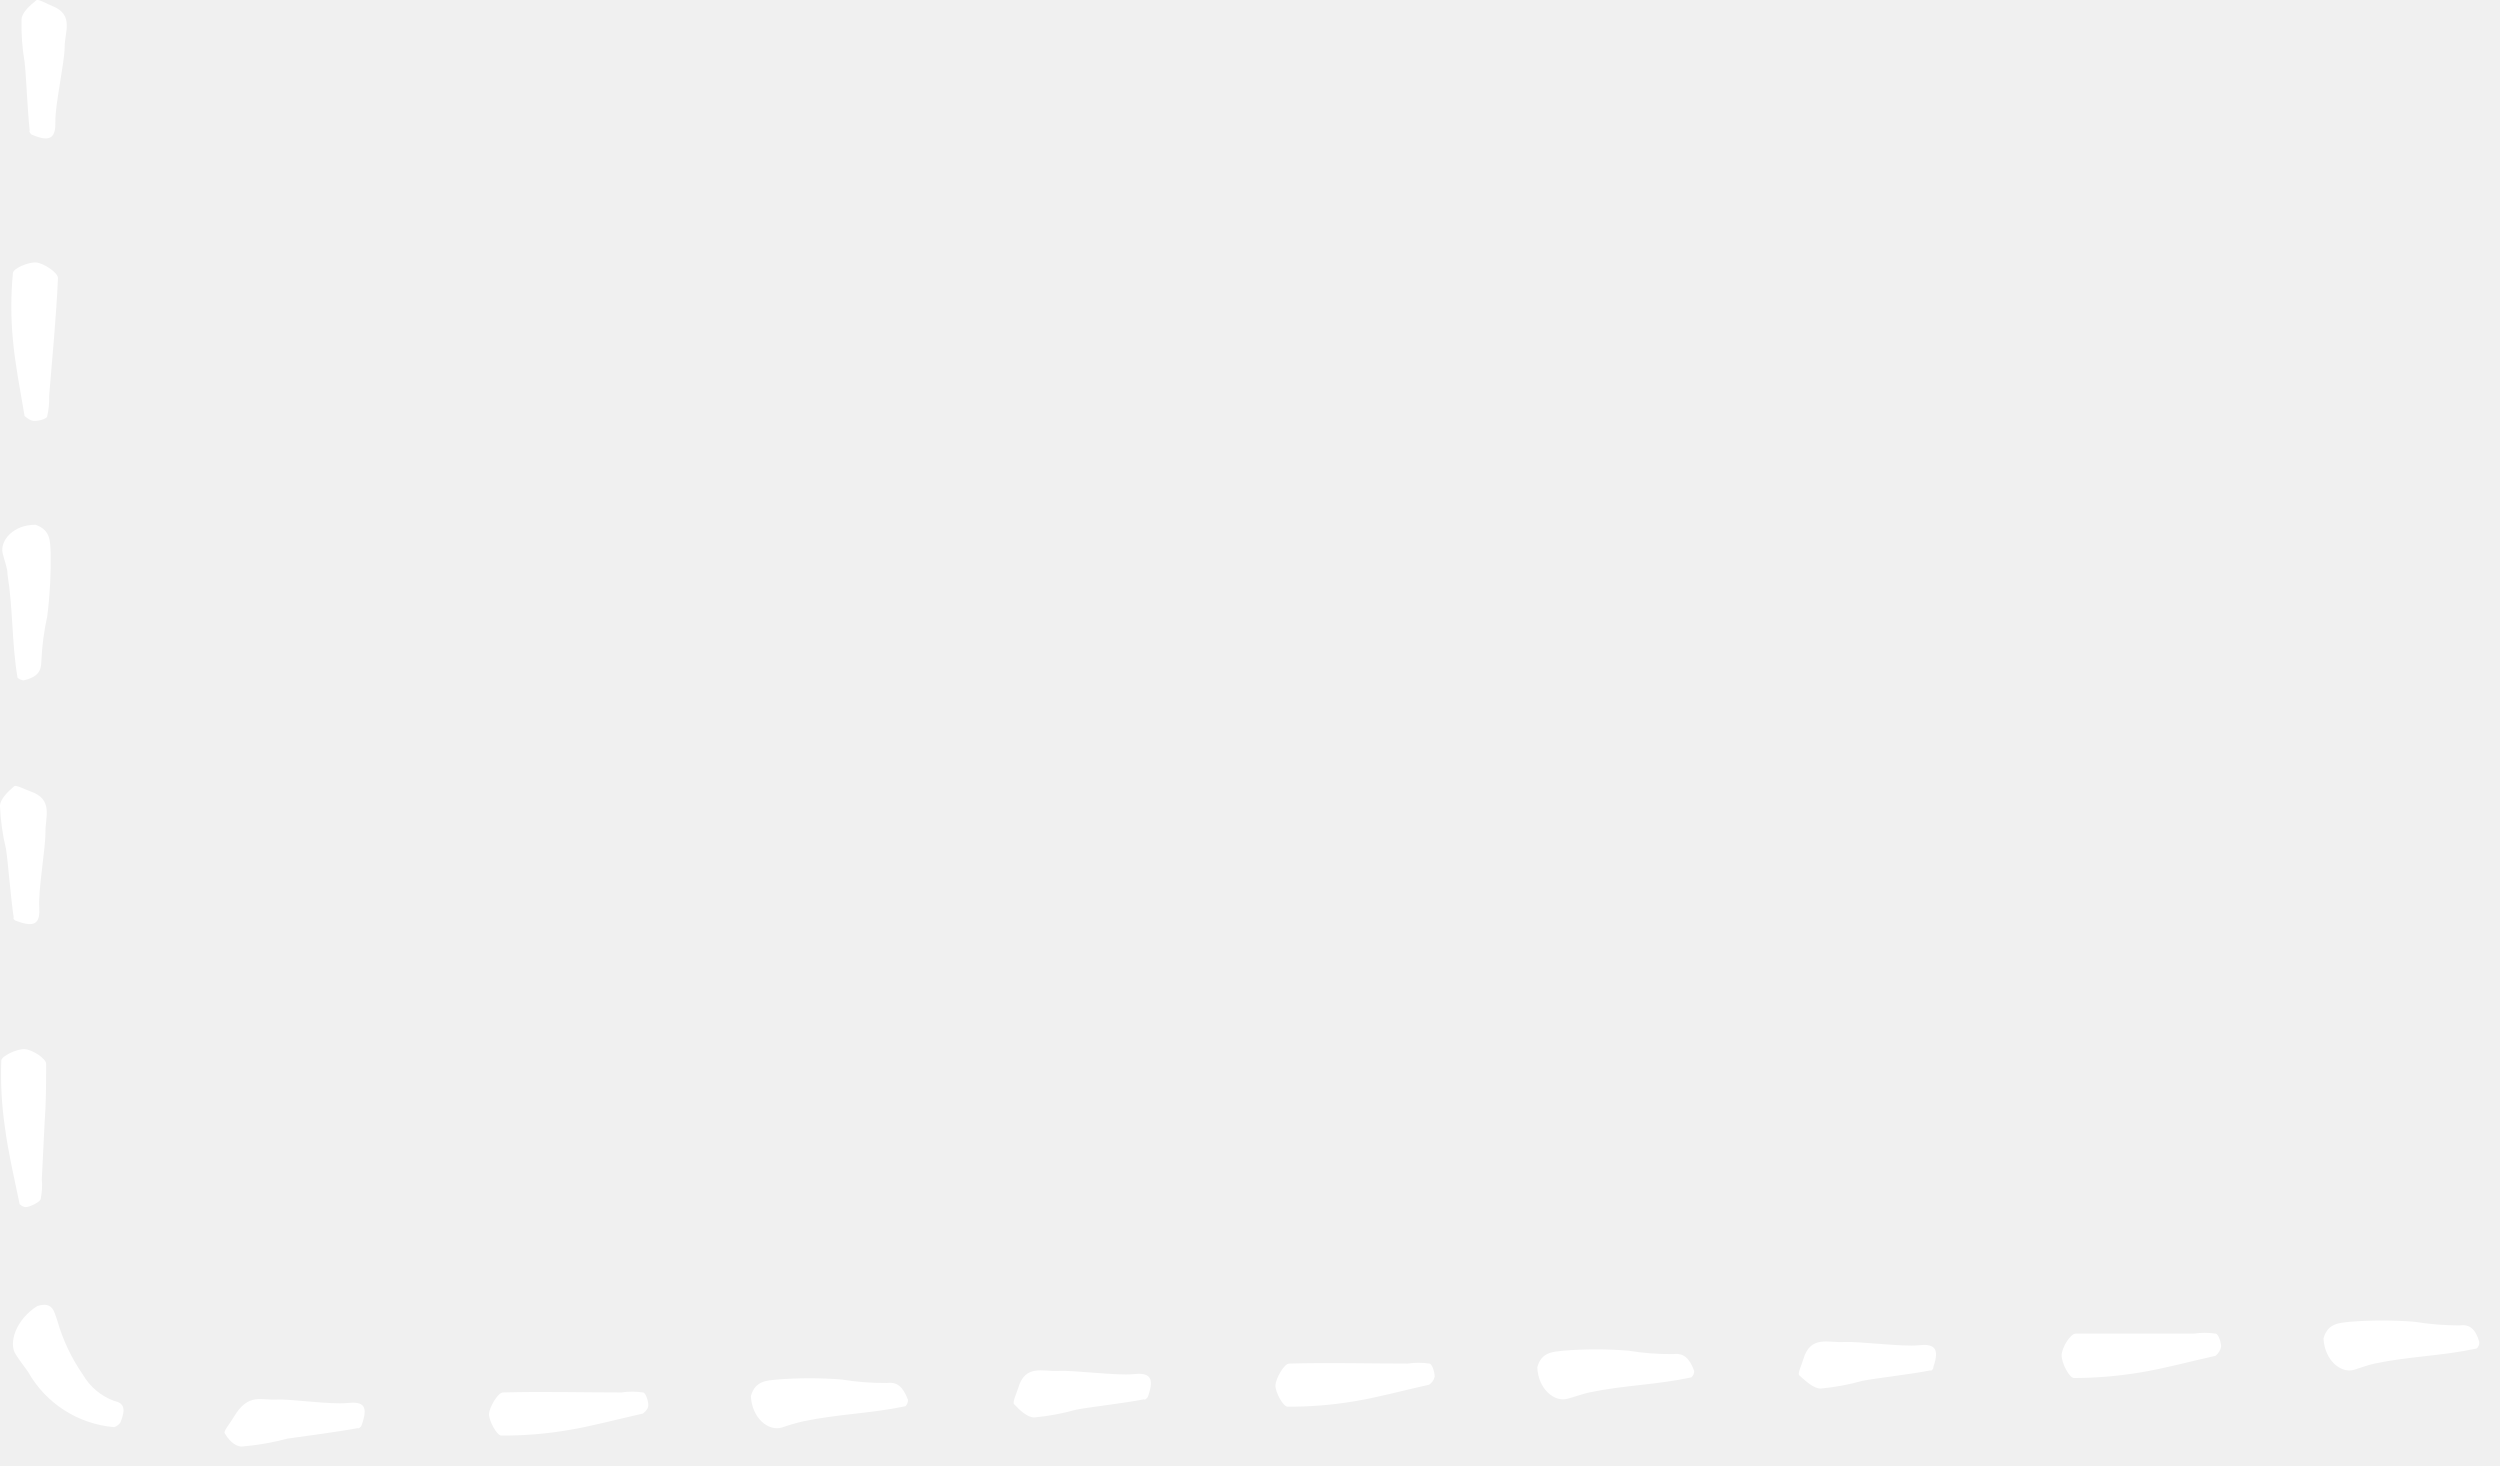
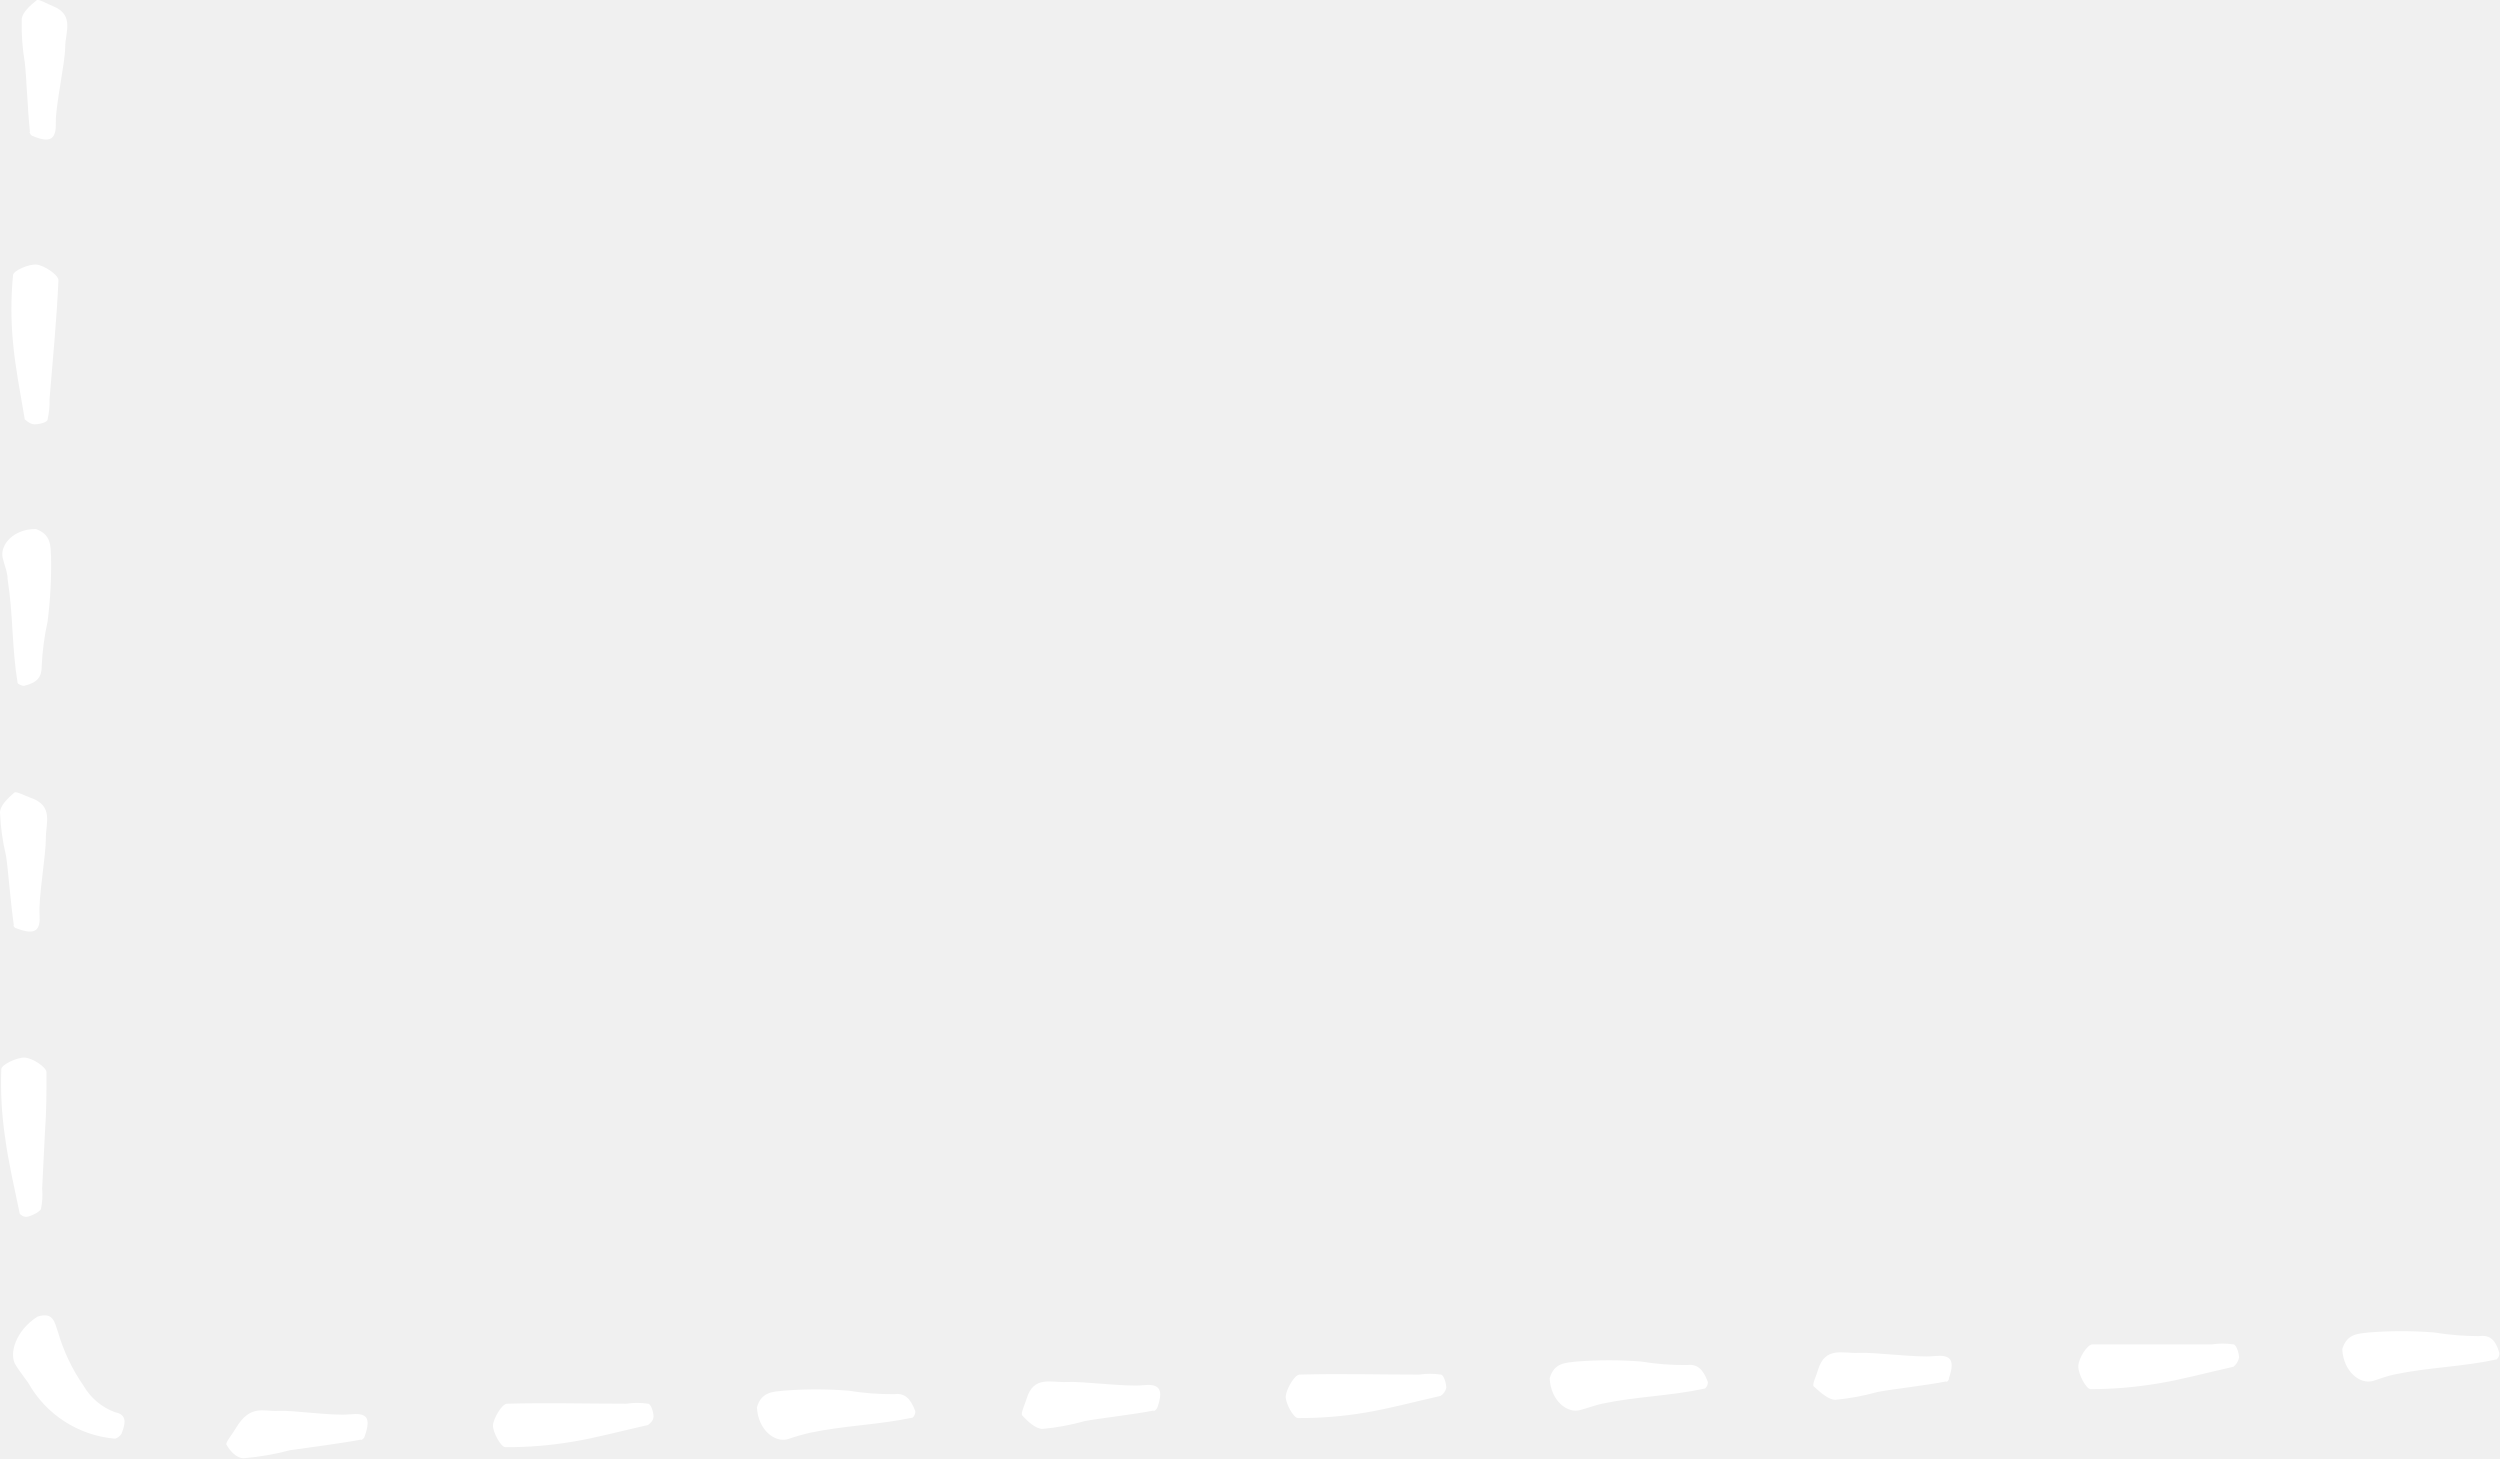
- <svg xmlns="http://www.w3.org/2000/svg" width="100%" height="100%" viewBox="0 0 116 68" version="1.1" xml:space="preserve" style="fill-rule:evenodd;clip-rule:evenodd;stroke-linejoin:round;stroke-miterlimit:2;">
-   <path d="M1.14,19.3C0.92,18 0.7,16.89 0.6,15.78C0.5,14.746 0.5,13.704 0.6,12.67C0.6,12.46 1.34,12.14 1.69,12.18C2.04,12.22 2.69,12.65 2.69,12.9C2.61,14.72 2.43,16.54 2.28,18.37C2.291,18.686 2.26,19.002 2.19,19.31C2.19,19.44 1.78,19.54 1.57,19.53C1.36,19.52 1.16,19.31 1.14,19.3ZM1.65,24.35C2.37,24.6 2.32,25.15 2.35,25.61C2.37,26.613 2.317,27.615 2.19,28.61C2.041,29.284 1.951,29.97 1.92,30.66C1.92,31.16 1.73,31.42 1.1,31.57C1.02,31.57 0.82,31.49 0.81,31.43C0.54,29.8 0.61,28.29 0.35,26.66C0.35,26.33 0.2,26.02 0.12,25.66C-0,25.07 0.63,24.34 1.65,24.35ZM1.38,6.08C1.27,5.08 1.22,3.54 1.14,2.87C1.03,2.223 0.983,1.566 1,0.91C1,0.59 1.39,0.25 1.69,0.01C1.78,-0.06 2.17,0.18 2.43,0.28C3.45,0.69 3,1.48 3,2.18C3,2.88 2.55,4.89 2.57,5.63C2.59,6.37 2.36,6.63 1.48,6.25C1.37,6.2 1.33,6 1.38,6.08ZM0.91,55.87C0.65,54.61 0.38,53.47 0.23,52.32C0.078,51.291 0.021,50.25 0.06,49.21C0.06,49.01 0.78,48.66 1.14,48.68C1.5,48.7 2.14,49.12 2.14,49.36C2.14,50.27 2.14,51.19 2.07,52.1L1.94,54.71C1.968,55.014 1.951,55.321 1.89,55.62C1.89,55.75 1.49,55.95 1.28,56C1.07,56.05 0.93,55.88 0.91,55.87ZM1.73,60.6C2.47,60.37 2.51,60.88 2.66,61.28C2.916,62.176 3.318,63.024 3.85,63.79C4.175,64.348 4.684,64.776 5.29,65C5.77,65.1 5.84,65.38 5.59,66C5.52,66.103 5.418,66.18 5.3,66.22C3.624,66.08 2.123,65.116 1.3,63.65C1.11,63.38 0.91,63.13 0.74,62.86C0.37,62.33 0.74,61.22 1.73,60.6ZM0.64,42.6C0.49,41.6 0.38,40.07 0.28,39.4C0.121,38.744 0.027,38.074 0,37.4C-0,37.08 0.37,36.73 0.66,36.48C0.75,36.41 1.15,36.63 1.41,36.72C2.49,37.09 2.1,37.9 2.11,38.6C2.12,39.3 1.77,41.32 1.82,42.07C1.87,42.82 1.65,43.07 0.76,42.73C0.63,42.72 0.58,42.5 0.64,42.6ZM29.83,65.59C28.53,65.88 27.45,66.18 26.35,66.36C25.329,66.533 24.295,66.617 23.26,66.61C23.05,66.61 22.68,65.91 22.69,65.61C22.7,65.31 23.1,64.61 23.34,64.61C25.17,64.56 27,64.61 28.83,64.61C29.161,64.56 29.499,64.56 29.83,64.61C29.96,64.61 30.09,65.01 30.08,65.22C30.07,65.43 29.84,65.57 29.83,65.59ZM34.84,64.78C35.04,64.05 35.6,64.06 36.06,64.01C37.058,63.931 38.062,63.931 39.06,64.01C39.744,64.122 40.437,64.176 41.13,64.17C41.63,64.11 41.89,64.33 42.13,64.95C42.137,65.063 42.093,65.173 42.01,65.25C40.39,65.59 38.88,65.61 37.27,65.95C36.932,66.028 36.598,66.125 36.27,66.24C35.65,66.42 34.89,65.8 34.84,64.78ZM16.63,66.26C16.16,66.35 15.54,66.44 14.93,66.53L13.35,66.75C12.652,66.935 11.939,67.059 11.22,67.12C10.87,67.12 10.58,66.77 10.42,66.49C10.37,66.4 10.71,65.99 10.86,65.73C11.52,64.62 12.14,64.98 12.8,64.94C13.46,64.9 15.3,65.18 16.09,65.1C16.88,65.02 17.09,65.23 16.79,66.1C16.75,66.27 16.53,66.32 16.63,66.26ZM66.31,64.25C65.02,64.54 63.93,64.84 62.84,65.02C61.816,65.193 60.779,65.276 59.74,65.27C59.54,65.27 59.16,64.58 59.18,64.27C59.2,63.96 59.58,63.27 59.82,63.27C61.65,63.22 63.48,63.27 65.32,63.27C65.651,63.22 65.989,63.22 66.32,63.27C66.45,63.27 66.57,63.67 66.57,63.88C66.534,64.032 66.441,64.165 66.31,64.25ZM71.33,63.44C71.53,62.71 72.08,62.73 72.55,62.67C73.548,62.591 74.552,62.591 75.55,62.67C76.231,62.782 76.92,62.836 77.61,62.83C78.11,62.77 78.38,62.99 78.61,63.61C78.614,63.724 78.566,63.835 78.48,63.91C76.87,64.26 75.35,64.27 73.74,64.61C73.42,64.68 73.11,64.8 72.74,64.9C72.14,65.08 71.37,64.46 71.33,63.44ZM53.12,64.92C52.18,65.11 50.6,65.28 49.93,65.41C49.296,65.589 48.646,65.709 47.99,65.77C47.67,65.77 47.31,65.43 47.05,65.15C46.97,65.06 47.17,64.65 47.25,64.39C47.57,63.29 48.4,63.65 49.1,63.61C49.8,63.57 51.84,63.84 52.58,63.76C53.32,63.68 53.58,63.89 53.28,64.76C53.24,64.93 53,65 53.12,64.92ZM102.8,62.91C101.5,63.2 100.42,63.5 99.32,63.68C98.299,63.851 97.265,63.938 96.23,63.94C96.02,63.94 95.65,63.24 95.66,62.88C95.67,62.52 96.07,61.88 96.31,61.88L101.8,61.88C102.131,61.83 102.469,61.83 102.8,61.88C102.93,61.88 103.06,62.28 103.06,62.49C103.025,62.656 102.933,62.804 102.8,62.91ZM107.81,62.1C108.02,61.37 108.57,61.39 109.03,61.33C110.028,61.252 111.032,61.252 112.03,61.33C112.711,61.44 113.4,61.497 114.09,61.5C114.59,61.43 114.86,61.65 115.04,62.27C115.047,62.383 115.003,62.493 114.92,62.57C113.31,62.92 111.79,62.93 110.18,63.27C109.86,63.34 109.54,63.46 109.23,63.56C108.62,63.74 107.86,63.12 107.81,62.1ZM89.6,63.58C88.66,63.77 87.08,63.94 86.42,64.07C85.785,64.248 85.136,64.368 84.48,64.43C84.16,64.43 83.79,64.09 83.48,63.81C83.4,63.72 83.61,63.31 83.68,63.05C84.01,61.95 84.84,62.31 85.54,62.27C86.24,62.23 88.27,62.5 89.01,62.42C89.75,62.34 90.01,62.55 89.71,63.42C89.72,63.59 89.5,63.65 89.6,63.58Z" style="fill:white;fill-rule:nonzero;" />
+ <svg xmlns="http://www.w3.org/2000/svg" viewBox="0 0 115.07 67.12">
+   <path d="M1.14 19.3C.92 18 .7 16.89.6 15.78a16.16 16.16 0 010-3.11c0-.21.74-.53 1.09-.49s1 .47 1 .72c-.08 1.82-.26 3.64-.41 5.47a3.66 3.66 0 01-.09.94c0 .13-.41.23-.62.22s-.41-.22-.43-.23zm.51 5.05c.72.25.67.8.7 1.26a20.45 20.45 0 01-.16 3 12 12 0 00-.27 2.05c0 .5-.19.76-.82.91-.08 0-.28-.08-.29-.14-.27-1.63-.2-3.14-.46-4.77 0-.33-.15-.64-.23-1-.12-.59.51-1.32 1.53-1.31zM1.38 6.08c-.11-1-.16-2.54-.24-3.21A10.16 10.16 0 011 .91c0-.32.39-.66.69-.9.09-.07.48.17.74.27 1.02.41.57 1.2.57 1.9s-.45 2.71-.43 3.45-.21 1-1.09.62c-.11-.05-.15-.25-.1-.17zM.91 55.87c-.26-1.26-.53-2.4-.68-3.55a17 17 0 01-.17-3.11c0-.2.72-.55 1.08-.53s1 .44 1 .68c0 .91 0 1.83-.07 2.74l-.13 2.61a3.12 3.12 0 01-.05.91c0 .13-.4.33-.61.38s-.35-.12-.37-.13zm.82 4.73c.74-.23.78.28.93.68a8.48 8.48 0 001.19 2.51A2.78 2.78 0 005.29 65c.48.1.55.38.3 1a.57.57 0 01-.29.22 5.07 5.07 0 01-4-2.57c-.19-.27-.39-.52-.56-.79-.37-.53 0-1.64.99-2.26zm-1.09-18c-.15-1-.26-2.53-.36-3.2a10.18 10.18 0 01-.28-2c0-.32.37-.67.66-.92.09-.07.49.15.75.24 1.08.37.69 1.18.7 1.88s-.34 2.72-.29 3.47-.17 1-1.06.66c-.13-.01-.18-.23-.12-.13zm29.19 22.99c-1.3.29-2.38.59-3.48.77a17.81 17.81 0 01-3.09.25c-.21 0-.58-.7-.57-1s.41-1 .65-1c1.83-.05 3.66 0 5.49 0a3.35 3.35 0 011 0c.13 0 .26.4.25.61s-.24.35-.25.37zm5.01-.81c.2-.73.76-.72 1.22-.77a19 19 0 013 0 12.19 12.19 0 002.07.16c.5-.06.76.16 1 .78a.38.38 0 01-.12.3c-1.62.34-3.13.36-4.74.7a9.53 9.53 0 00-1 .29c-.62.18-1.38-.44-1.43-1.46zm-18.21 1.48c-.47.09-1.09.18-1.7.27l-1.58.22a12.35 12.35 0 01-2.13.37c-.35 0-.64-.35-.8-.63-.05-.09.29-.5.44-.76.66-1.11 1.28-.75 1.94-.79s2.5.24 3.29.16 1 .13.7 1c-.04.17-.26.22-.16.16zm49.68-2.01c-1.29.29-2.38.59-3.47.77a18 18 0 01-3.1.25c-.2 0-.58-.69-.56-1s.4-1 .64-1c1.83-.05 3.66 0 5.5 0a3.35 3.35 0 011 0c.13 0 .25.4.25.61a.61.61 0 01-.26.37zm5.02-.81c.2-.73.75-.71 1.22-.77a19 19 0 013 0 12.07 12.07 0 002.06.16c.5-.06.77.16 1 .78a.38.38 0 01-.13.3c-1.61.35-3.13.36-4.74.7-.32.07-.63.19-1 .29-.6.18-1.37-.44-1.41-1.46zm-18.21 1.48c-.94.19-2.52.36-3.19.49a10.85 10.85 0 01-1.94.36c-.32 0-.68-.34-.94-.62-.08-.09.12-.5.2-.76.32-1.1 1.15-.74 1.85-.78s2.74.23 3.48.15 1 .13.7 1c-.04.17-.28.24-.16.16zm49.68-2.01c-1.3.29-2.38.59-3.48.77a18.86 18.86 0 01-3.09.26c-.21 0-.58-.7-.57-1.06s.41-1 .65-1h5.49a3.35 3.35 0 011 0c.13 0 .26.4.26.61a.73.73 0 01-.26.42zm5.01-.81c.21-.73.76-.71 1.22-.77a19.15 19.15 0 013 0 13.21 13.21 0 002.06.17c.5-.07.77.15.95.77a.38.38 0 01-.12.3c-1.61.35-3.13.36-4.74.7-.32.07-.64.19-.95.29-.61.18-1.37-.44-1.42-1.46zM89.6 63.58c-.94.19-2.52.36-3.18.49a11 11 0 01-1.94.36c-.32 0-.69-.34-1-.62-.08-.09.13-.5.2-.76.33-1.1 1.16-.74 1.86-.78s2.73.23 3.47.15 1 .13.7 1c.01.17-.21.23-.11.16z" fill="#FFFFFF" />
</svg>
